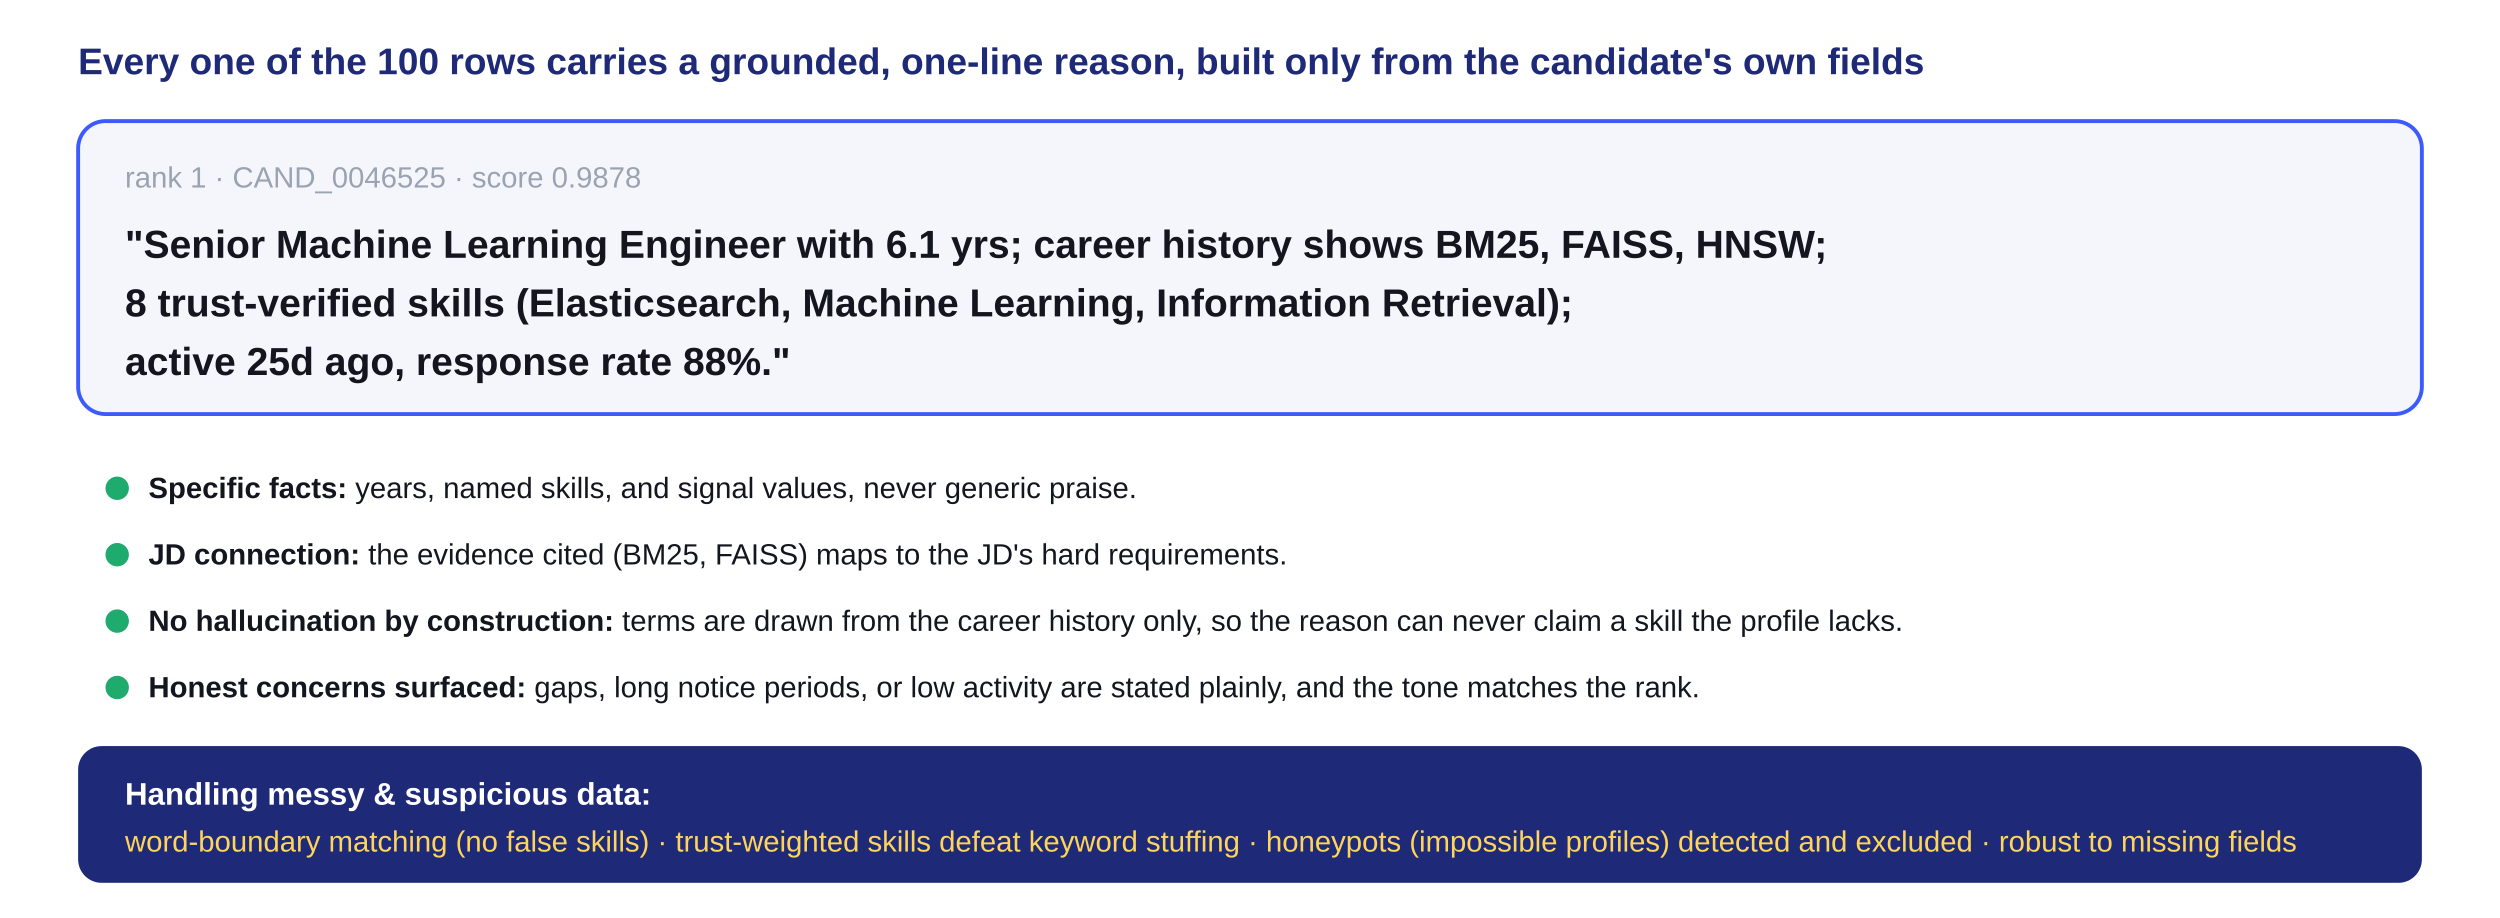
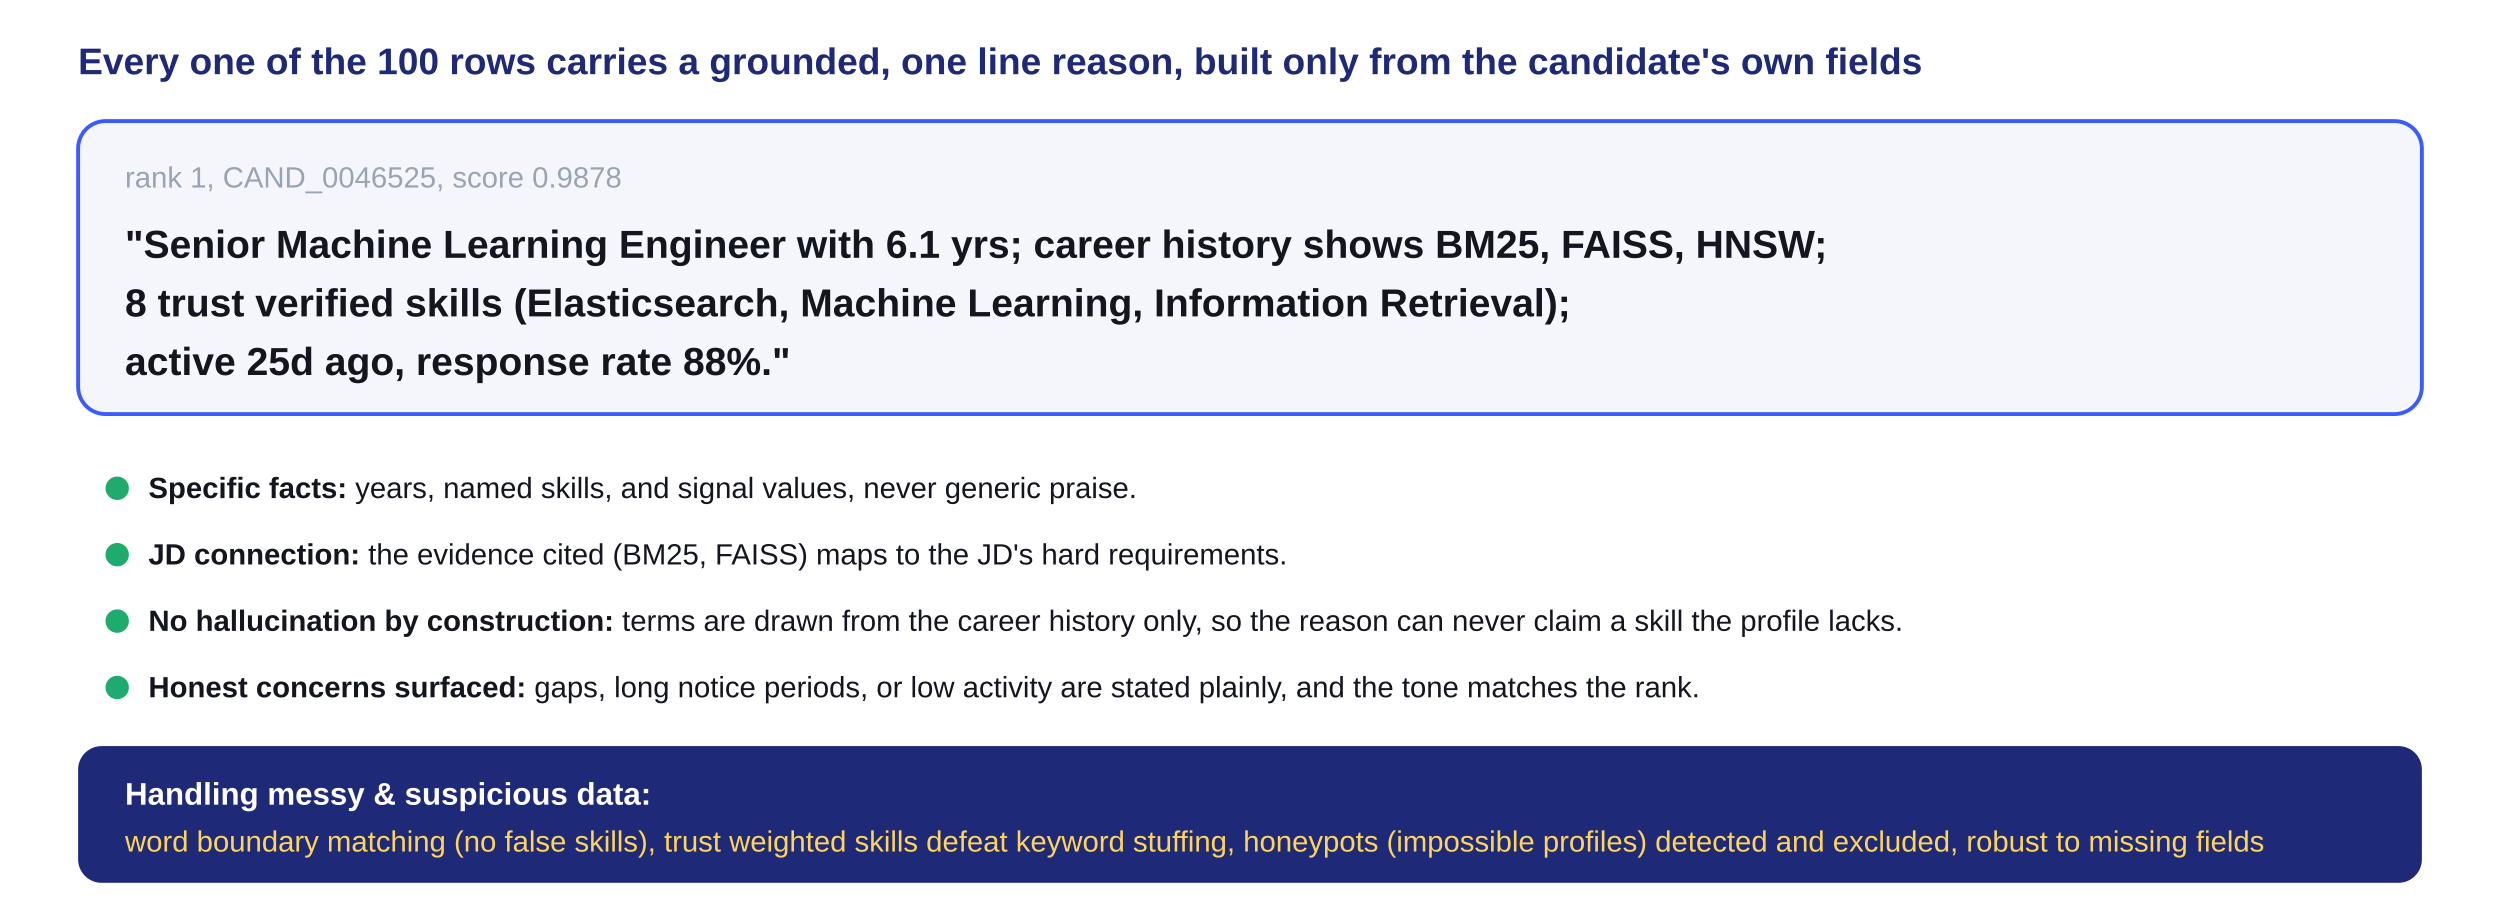
<svg xmlns="http://www.w3.org/2000/svg" width="1280" height="470" viewBox="0 0 1280 470" font-family="Segoe UI, Arial, sans-serif">
  <rect width="1280" height="470" fill="#FFFFFF" />
-   <text x="40" y="38" font-size="19" font-weight="700" fill="#1E2A78">Every one of the 100 rows carries a grounded, one-line reason, built only from the candidate's own fields</text>
+   <text x="40" y="38" font-size="19" font-weight="700" fill="#1E2A78">Every one of the 100 rows carries a grounded, one line reason, built only from the candidate's own fields</text>
  <rect x="40" y="62" width="1200" height="150" rx="14" fill="#F4F6FB" stroke="#3B5BFF" stroke-width="2" />
-   <text x="64" y="96" font-size="15" fill="#9aa3b2">rank 1  ·  CAND_0046525  ·  score 0.9878</text>
+   <text x="64" y="96" font-size="15" fill="#9aa3b2">rank 1, CAND_0046525, score 0.9878</text>
  <text x="64" y="132" font-size="20" font-weight="600" fill="#14161F">"Senior Machine Learning Engineer with 6.1 yrs; career history shows BM25, FAISS, HNSW;</text>
-   <text x="64" y="162" font-size="20" font-weight="600" fill="#14161F">8 trust-verified skills (Elasticsearch, Machine Learning, Information Retrieval);</text>
+   <text x="64" y="162" font-size="20" font-weight="600" fill="#14161F">8 trust verified skills (Elasticsearch, Machine Learning, Information Retrieval);</text>
  <text x="64" y="192" font-size="20" font-weight="600" fill="#14161F">active 25d ago, response rate 88%."</text>
  <g font-size="15">
    <circle cx="60" cy="250" r="6" fill="#1FAA6E" />
    <text x="76" y="255" fill="#14161F">
      <tspan font-weight="700">Specific facts:</tspan> years, named skills, and signal values, never generic praise.</text>
    <circle cx="60" cy="284" r="6" fill="#1FAA6E" />
    <text x="76" y="289" fill="#14161F">
      <tspan font-weight="700">JD connection:</tspan> the evidence cited (BM25, FAISS) maps to the JD's hard requirements.</text>
    <circle cx="60" cy="318" r="6" fill="#1FAA6E" />
    <text x="76" y="323" fill="#14161F">
      <tspan font-weight="700">No hallucination by construction:</tspan> terms are drawn from the career history only, so the reason can never claim a skill the profile lacks.</text>
    <circle cx="60" cy="352" r="6" fill="#1FAA6E" />
    <text x="76" y="357" fill="#14161F">
      <tspan font-weight="700">Honest concerns surfaced:</tspan> gaps, long notice periods, or low activity are stated plainly, and the tone matches the rank.</text>
  </g>
  <rect x="40" y="382" width="1200" height="70" rx="12" fill="#1E2A78" />
  <text x="64" y="412" font-size="16" font-weight="700" fill="#FFFFFF">Handling messy &amp; suspicious data:</text>
-   <text x="64" y="436" font-size="15" fill="#FFD45A">word-boundary matching (no false skills) · trust-weighted skills defeat keyword stuffing · honeypots (impossible profiles) detected and excluded · robust to missing fields</text>
+   <text x="64" y="436" font-size="15" fill="#FFD45A">word boundary matching (no false skills), trust weighted skills defeat keyword stuffing, honeypots (impossible profiles) detected and excluded, robust to missing fields</text>
</svg>
